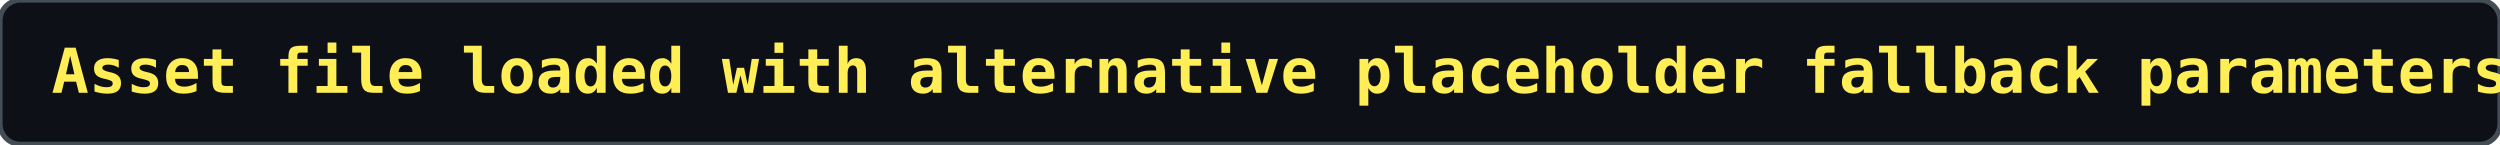
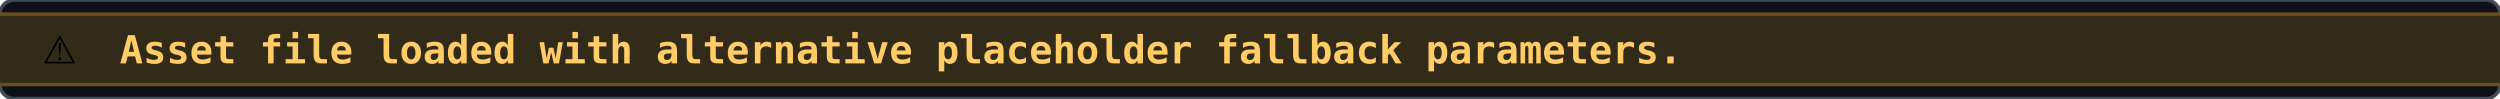
- <svg xmlns="http://www.w3.org/2000/svg" viewBox="0 0 485 28" width="485" height="28">
+ <svg xmlns="http://www.w3.org/2000/svg" viewBox="0 0 710 28" width="100%" height="28">
  <rect width="100%" height="100%" fill="#0D1117" stroke="#444C56" stroke-width="1" rx="4" />
-   <text x="10" y="18" font-family="monospace" font-size="12" font-weight="bold" fill="#FFEE55">Asset file loaded with alternative placeholder fallback parameters.</text>
+   <rect x="0" y="4" width="100%" height="20" fill="#332B1A" />
+   <line x1="0" y1="4" x2="100%" y2="4" stroke="#664F1F" stroke-width="1" />
+   <line x1="0" y1="24" x2="100%" y2="24" stroke="#664F1F" stroke-width="1" />
+   <text x="12" y="18" font-family="monospace" font-size="11px">⚠️</text>
+   <text x="34" y="18" font-family="monospace" font-size="11px" font-weight="bold" fill="#FFCC66">Asset file loaded with alternative placeholder fallback parameters.</text>
</svg>
